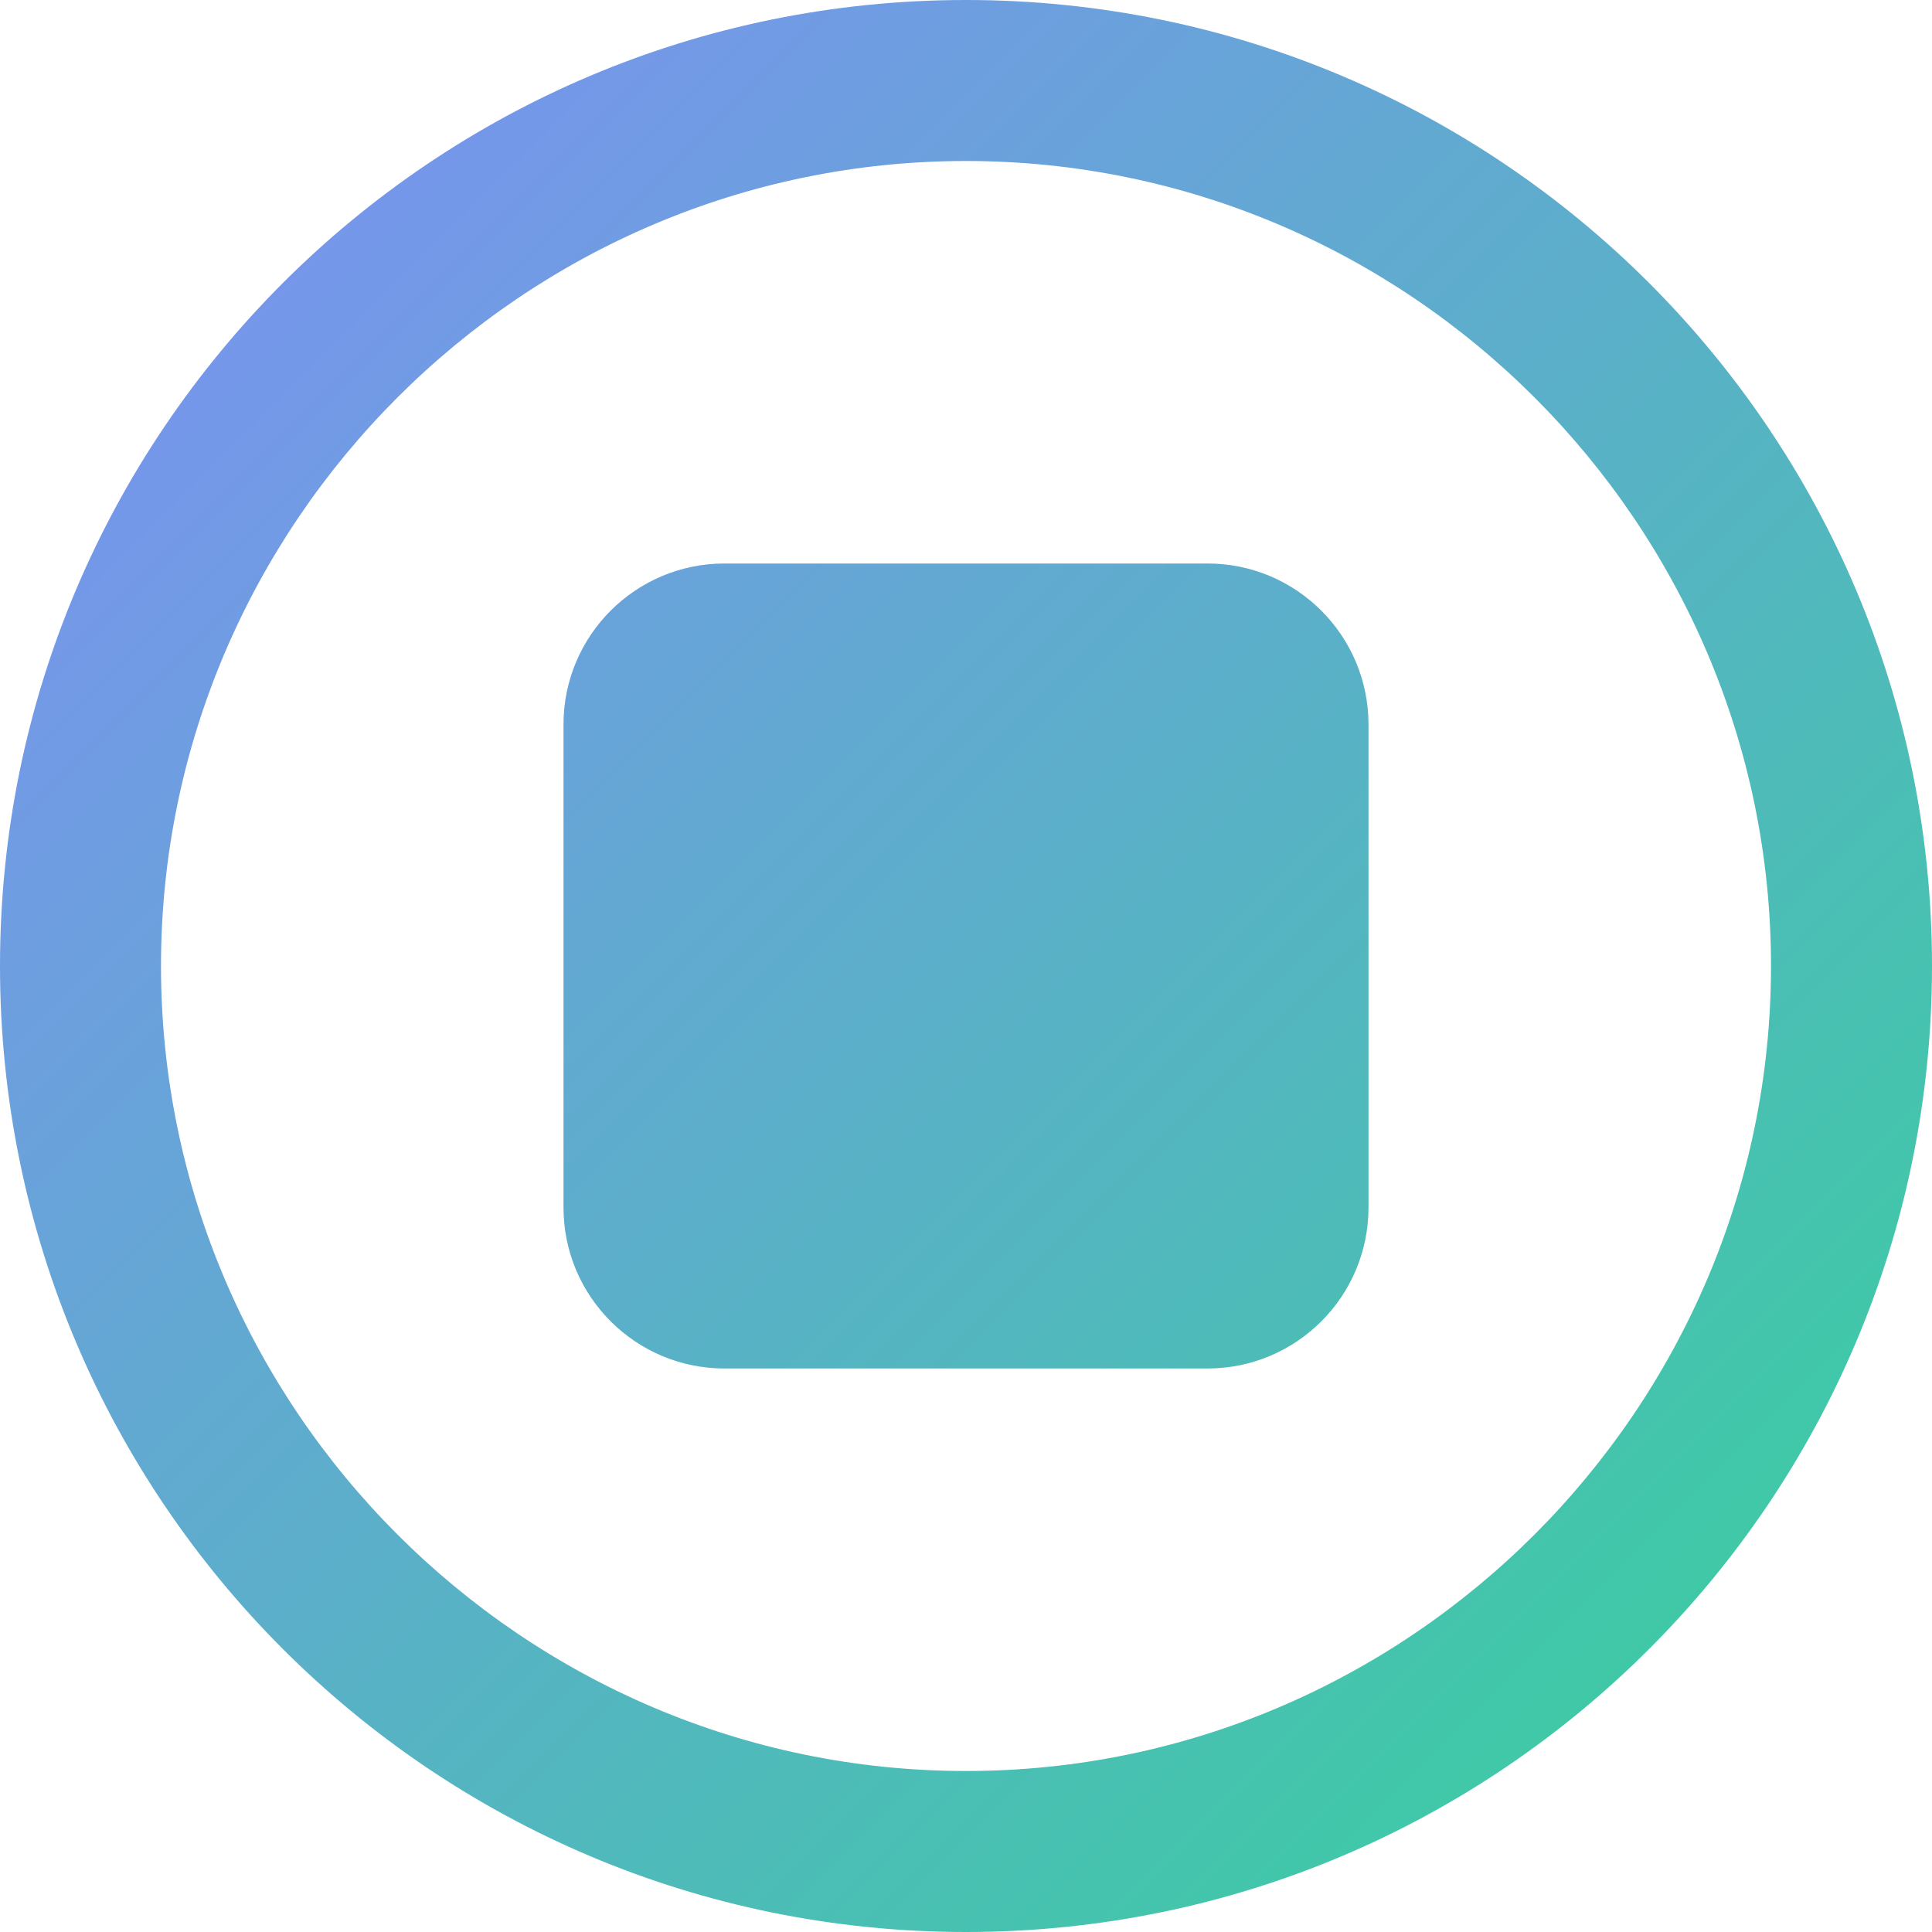
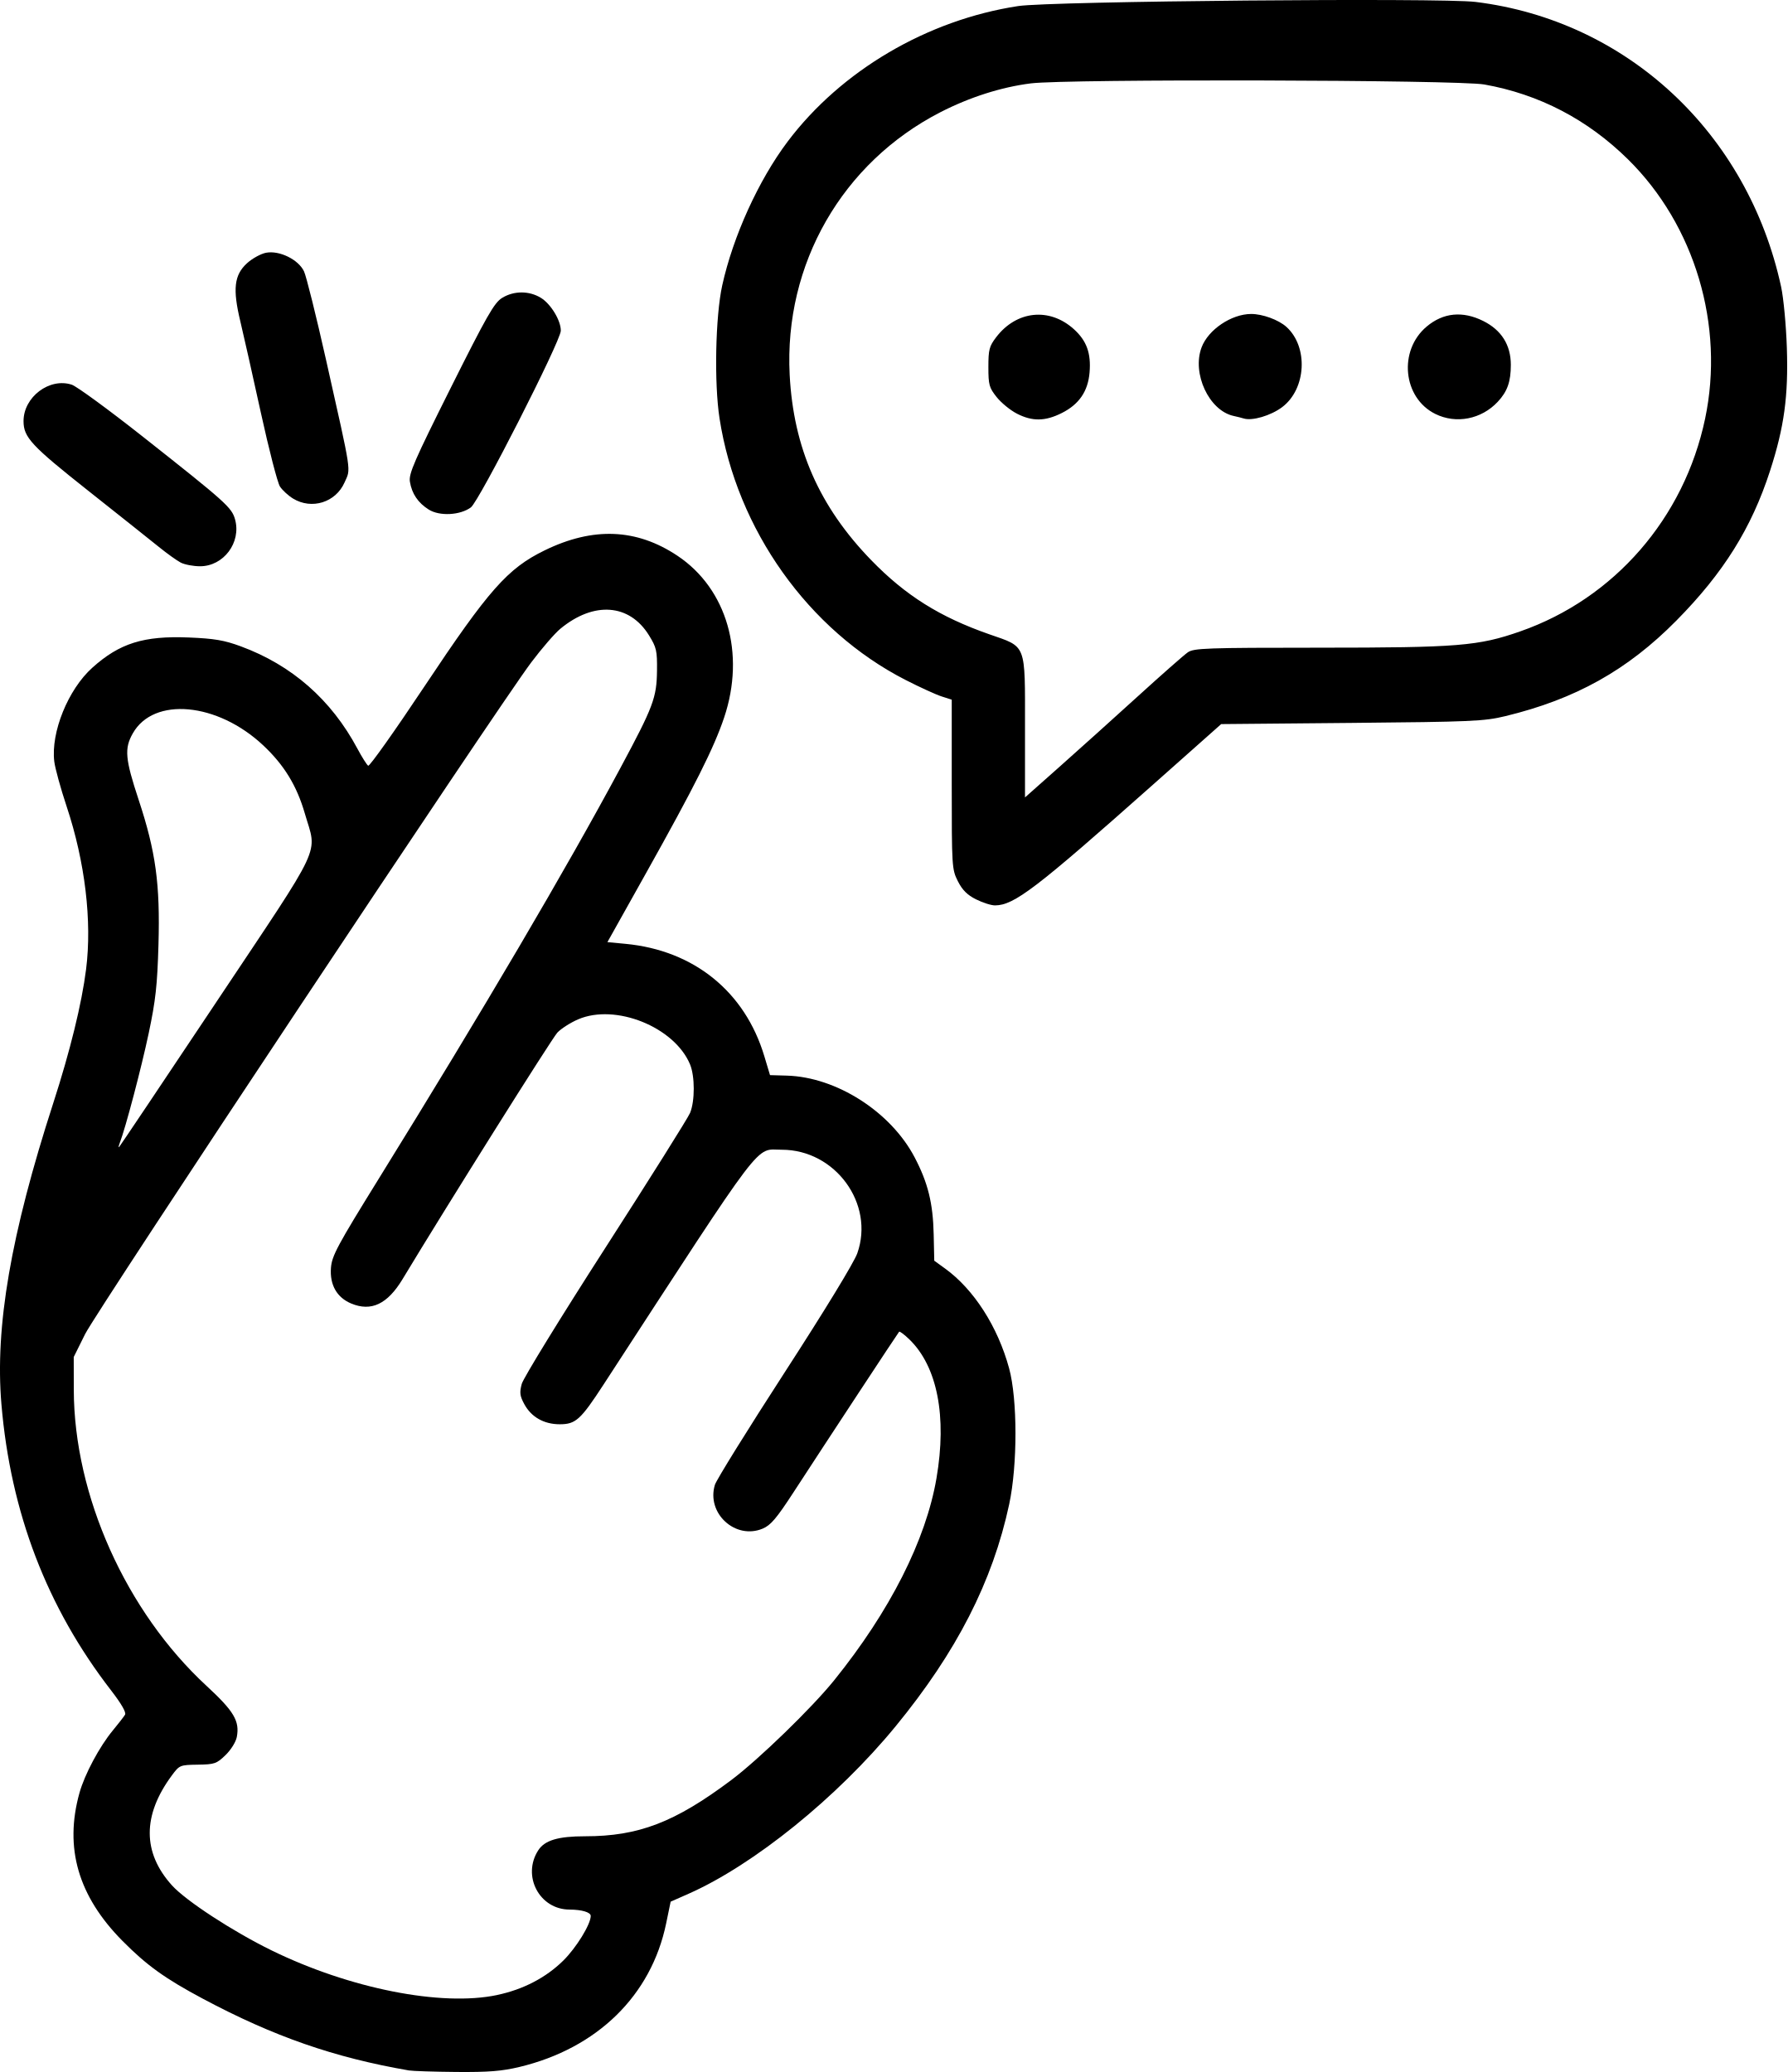
- <svg xmlns="http://www.w3.org/2000/svg" width="48" height="48" viewBox="0 0 48 48" fill="none">
-   <defs>
-     <linearGradient id="icon-gradient" x1="0" y1="0" x2="48" y2="48" gradientUnits="userSpaceOnUse">
-       <stop stop-color="#818cf8" />
-       <stop offset="1" stop-color="#34d399" />
-     </linearGradient>
-   </defs>
-   <path fill-rule="evenodd" clip-rule="evenodd" d="M24 48C37.255 48 48 37.255 48 24C48 10.745 37.255 0 24 0C10.745 0 0 10.745 0 24C0 37.255 10.745 48 24 48ZM24 44C35 44 44 35 44 24C44 13 35 4 24 4C13 4 4 13 4 24C4 35 13 44 24 44Z" fill="url(#icon-gradient)" />
-   <path d="M14 18C14 15.791 15.791 14 18 14H30C32.209 14 34 15.791 34 18V30C34 32.209 32.209 34 30 34H18C15.791 34 14 32.209 14 30V18Z" fill="url(#icon-gradient)" />
+ <svg xmlns="http://www.w3.org/2000/svg" width="174.225mm" height="202.023mm" viewBox="0 0 174.225 202.023" version="1.1" id="svg1" xml:space="preserve">
+   <defs id="defs1" />
+   <g id="layer1" transform="translate(293.1536,42.0485)">
+     <path style="fill:#000000" d="m -253.289,159.823 c -7.281,-1.256 -13.188,-3.313 -20.086,-6.992 -3.69,-1.968 -5.472,-3.25 -7.831,-5.631 -4.33,-4.371 -5.697,-9.073 -4.199,-14.444 0.504,-1.806 1.95,-4.513 3.251,-6.085 0.542,-0.655 1.077,-1.345 1.19,-1.534 0.132,-0.221 -0.358,-1.072 -1.37,-2.381 -6.25,-8.088 -9.785,-17.32 -10.681,-27.892 -0.64,-7.553 0.909,-16.551 5.055,-29.363 1.646,-5.086 2.778,-9.705 3.199,-13.044 0.591,-4.698 -0.099,-10.473 -1.897,-15.877 -0.581,-1.746 -1.123,-3.716 -1.204,-4.376 -0.349,-2.844 1.344,-7.024 3.707,-9.148 2.66,-2.392 5.014,-3.129 9.411,-2.948 2.484,0.102 3.444,0.265 5.051,0.857 4.993,1.839 8.829,5.203 11.384,9.984 0.445,0.832 0.917,1.579 1.049,1.661 0.132,0.082 2.598,-3.395 5.479,-7.726 6.272,-9.428 8.108,-11.507 11.721,-13.27 4.73,-2.309 8.964,-2.136 12.954,0.528 4.821,3.219 6.64,9.521 4.549,15.761 -0.995,2.97 -2.859,6.681 -7.679,15.292 l -3.703,6.615 1.768,0.168 c 6.662,0.633 11.639,4.66 13.526,10.946 l 0.557,1.854 1.647,0.048 c 4.826,0.142 10.115,3.522 12.444,7.954 1.305,2.484 1.799,4.477 1.865,7.525 l 0.056,2.567 1.06,0.768 c 2.802,2.03 5.131,5.66 6.237,9.724 0.823,3.023 0.827,9.43 0.008,13.253 -1.614,7.534 -5.126,14.402 -11.076,21.657 -5.676,6.921 -13.839,13.52 -20.195,16.328 l -1.733,0.766 -0.439,2.123 c -1.453,7.025 -6.714,12.173 -14.3,13.992 -1.715,0.411 -3.018,0.515 -6.145,0.488 -2.183,-0.019 -4.266,-0.086 -4.63,-0.148 z m 8.599,-7.357 c 2.544,-0.536 4.761,-1.69 6.45,-3.356 1.266,-1.249 2.668,-3.528 2.675,-4.349 0.003,-0.359 -0.858,-0.618 -2.074,-0.623 -2.929,-0.012 -4.652,-3.284 -3.043,-5.78 0.628,-0.975 1.937,-1.367 4.564,-1.367 5.218,0 8.751,-1.357 14.236,-5.467 2.671,-2.001 7.879,-7.051 10.051,-9.746 5.435,-6.742 8.935,-13.653 9.971,-19.692 1.035,-6.028 0.085,-10.897 -2.64,-13.538 -0.491,-0.476 -0.941,-0.814 -1.001,-0.751 -0.119,0.126 -7.104,10.748 -10.306,15.672 -1.646,2.531 -2.214,3.199 -2.999,3.527 -2.661,1.112 -5.506,-1.501 -4.654,-4.275 0.147,-0.48 3.212,-5.417 6.81,-10.973 3.891,-6.008 6.757,-10.708 7.071,-11.599 1.704,-4.825 -2.14,-10.097 -7.361,-10.097 -2.655,0 -1.42,-1.627 -17.369,22.886 -2.242,3.445 -2.721,3.881 -4.276,3.881 -1.538,0 -2.773,-0.699 -3.454,-1.957 -0.437,-0.806 -0.478,-1.13 -0.251,-1.979 0.149,-0.558 3.817,-6.529 8.152,-13.268 4.334,-6.739 8.049,-12.656 8.255,-13.148 0.481,-1.152 0.48,-3.586 -0.003,-4.741 -1.522,-3.644 -7.266,-5.954 -10.908,-4.387 -0.744,0.32 -1.653,0.901 -2.021,1.29 -0.537,0.569 -10.83,16.964 -15.087,24.028 -1.478,2.452 -3.06,3.205 -5.018,2.387 -1.397,-0.584 -2.099,-1.824 -1.97,-3.481 0.091,-1.174 0.62,-2.159 4.689,-8.731 10.204,-16.483 18.257,-30.175 23.528,-40.002 3.217,-5.997 3.538,-6.851 3.568,-9.493 0.022,-1.937 -0.05,-2.255 -0.779,-3.436 -1.905,-3.087 -5.375,-3.345 -8.645,-0.643 -0.54,0.446 -1.817,1.923 -2.839,3.283 -3.313,4.408 -42.348,63.187 -43.49,65.488 l -1.108,2.232 0.006,3.192 c 0.02,10.314 5.092,21.629 12.947,28.88 2.667,2.462 3.236,3.423 2.946,4.972 -0.091,0.487 -0.568,1.254 -1.099,1.769 -0.87,0.844 -1.065,0.911 -2.708,0.935 -1.74,0.026 -1.783,0.044 -2.533,1.058 -2.872,3.888 -2.865,7.521 0.021,10.715 1.355,1.5 5.938,4.491 9.704,6.334 7.625,3.73 16.558,5.499 21.991,4.353 z M -272.051,55.631 c 10.586,-15.878 9.812,-14.227 8.611,-18.374 -0.781,-2.698 -2.018,-4.721 -4.053,-6.631 -4.468,-4.193 -10.678,-4.767 -12.712,-1.174 -0.841,1.484 -0.753,2.484 0.571,6.493 1.668,5.051 2.099,8.203 1.929,14.119 -0.114,3.957 -0.276,5.429 -0.948,8.61 -0.72,3.408 -2.265,9.268 -2.825,10.716 -0.113,0.291 -0.141,0.47 -0.063,0.397 0.078,-0.073 4.349,-6.443 9.491,-14.155 z m 74.05,-9.988 c -0.862,-0.435 -1.341,-0.913 -1.776,-1.776 -0.579,-1.149 -0.595,-1.401 -0.595,-9.438 v -8.258 l -0.992,-0.318 c -0.546,-0.175 -2.123,-0.896 -3.506,-1.603 -9.474,-4.842 -16.462,-14.668 -18.139,-25.505 -0.533,-3.442 -0.401,-9.955 0.262,-12.965 1.053,-4.781 3.543,-10.258 6.37,-14.015 5.216,-6.93 13.619,-11.872 22.484,-13.223 3.136,-0.478 41.183,-0.821 44.585,-0.403 14.777,1.819 26.537,12.784 29.788,27.773 0.237,1.091 0.489,3.77 0.56,5.953 0.154,4.713 -0.256,7.72 -1.636,11.985 -1.809,5.59 -4.541,9.961 -9.133,14.609 -4.771,4.831 -9.839,7.663 -16.669,9.316 -2.068,0.501 -3.271,0.554 -14.978,0.661 l -12.729,0.116 -6.67,5.924 c -11.406,10.131 -13.507,11.737 -15.375,11.753 -0.369,0.003 -1.203,-0.262 -1.852,-0.59 z m 15.753,-19.783 c 2.328,-2.119 4.528,-4.056 4.888,-4.304 0.594,-0.411 1.777,-0.452 12.832,-0.454 13.537,-0.002 15.493,-0.161 19.586,-1.593 9.164,-3.206 15.976,-11.046 18.013,-20.734 1.913,-9.093 -0.996,-18.866 -7.529,-25.299 -3.941,-3.88 -8.656,-6.336 -13.993,-7.287 -2.571,-0.458 -40.673,-0.552 -44.21,-0.108 -2.872,0.36 -5.97,1.349 -8.823,2.815 -9.564,4.916 -15.242,14.812 -14.687,25.598 0.367,7.122 2.891,12.861 7.951,18.075 3.339,3.441 6.682,5.54 11.506,7.225 3.666,1.28 3.484,0.807 3.484,9.041 v 6.866 l 3.373,-2.994 c 1.855,-1.647 5.278,-4.728 7.607,-6.846 z m -11.769,-27.577 c -0.641,-0.327 -1.529,-1.053 -1.974,-1.612 -0.734,-0.922 -0.809,-1.194 -0.809,-2.93 0,-1.698 0.085,-2.025 0.758,-2.908 1.981,-2.6 5.199,-2.934 7.576,-0.786 1.245,1.125 1.686,2.34 1.531,4.214 -0.153,1.843 -1.023,3.115 -2.708,3.961 -1.622,0.814 -2.867,0.832 -4.375,0.062 z m 22.087,0.465 c -0.146,-0.049 -0.583,-0.158 -0.972,-0.244 -2.39,-0.525 -4.074,-4.143 -3.112,-6.687 0.652,-1.726 2.898,-3.241 4.82,-3.253 1.112,-0.006 2.683,0.568 3.45,1.261 2.152,1.946 1.935,6.048 -0.413,7.82 -1.112,0.839 -2.95,1.376 -3.773,1.102 z m 18.698,-0.438 c -3.164,-1.566 -3.62,-6.179 -0.842,-8.517 1.615,-1.359 3.506,-1.546 5.512,-0.547 1.779,0.886 2.694,2.341 2.694,4.28 0,1.642 -0.338,2.598 -1.274,3.599 -1.597,1.709 -4.062,2.189 -6.09,1.185 z M -275.537,12.804 c -0.377,-0.197 -1.331,-0.88 -2.121,-1.52 -0.79,-0.639 -3.899,-3.112 -6.907,-5.495 -5.542,-4.389 -6.294,-5.198 -6.294,-6.78 0,-2.352 2.535,-4.264 4.704,-3.548 0.48,0.159 3.577,2.423 6.882,5.032 8.153,6.436 8.713,6.938 9.035,8.104 0.621,2.247 -1.117,4.569 -3.417,4.566 -0.658,-8.96e-4 -1.505,-0.162 -1.881,-0.359 z m 24.181,-5.168 c -1.045,-0.657 -1.648,-1.548 -1.838,-2.72 -0.125,-0.771 0.429,-2.044 3.972,-9.129 3.531,-7.059 4.246,-8.312 5.017,-8.789 1.149,-0.71 2.642,-0.71 3.791,-2.19e-4 0.969,0.599 1.948,2.223 1.931,3.204 -0.018,1.022 -7.962,16.627 -8.767,17.222 -1.042,0.771 -3.052,0.875 -4.106,0.212 z m -13.229,-1.074 c -0.465,-0.284 -1.039,-0.811 -1.276,-1.172 -0.237,-0.361 -1.077,-3.611 -1.868,-7.223 -0.791,-3.611 -1.69,-7.614 -1.998,-8.894 -0.756,-3.14 -0.599,-4.507 0.648,-5.65 0.512,-0.469 1.353,-0.932 1.869,-1.029 1.298,-0.244 3.147,0.664 3.692,1.812 0.222,0.468 1.191,4.362 2.154,8.653 2.545,11.348 2.421,10.525 1.798,11.934 -0.862,1.948 -3.199,2.678 -5.019,1.569 z" id="path8" />
+   </g>
</svg>
